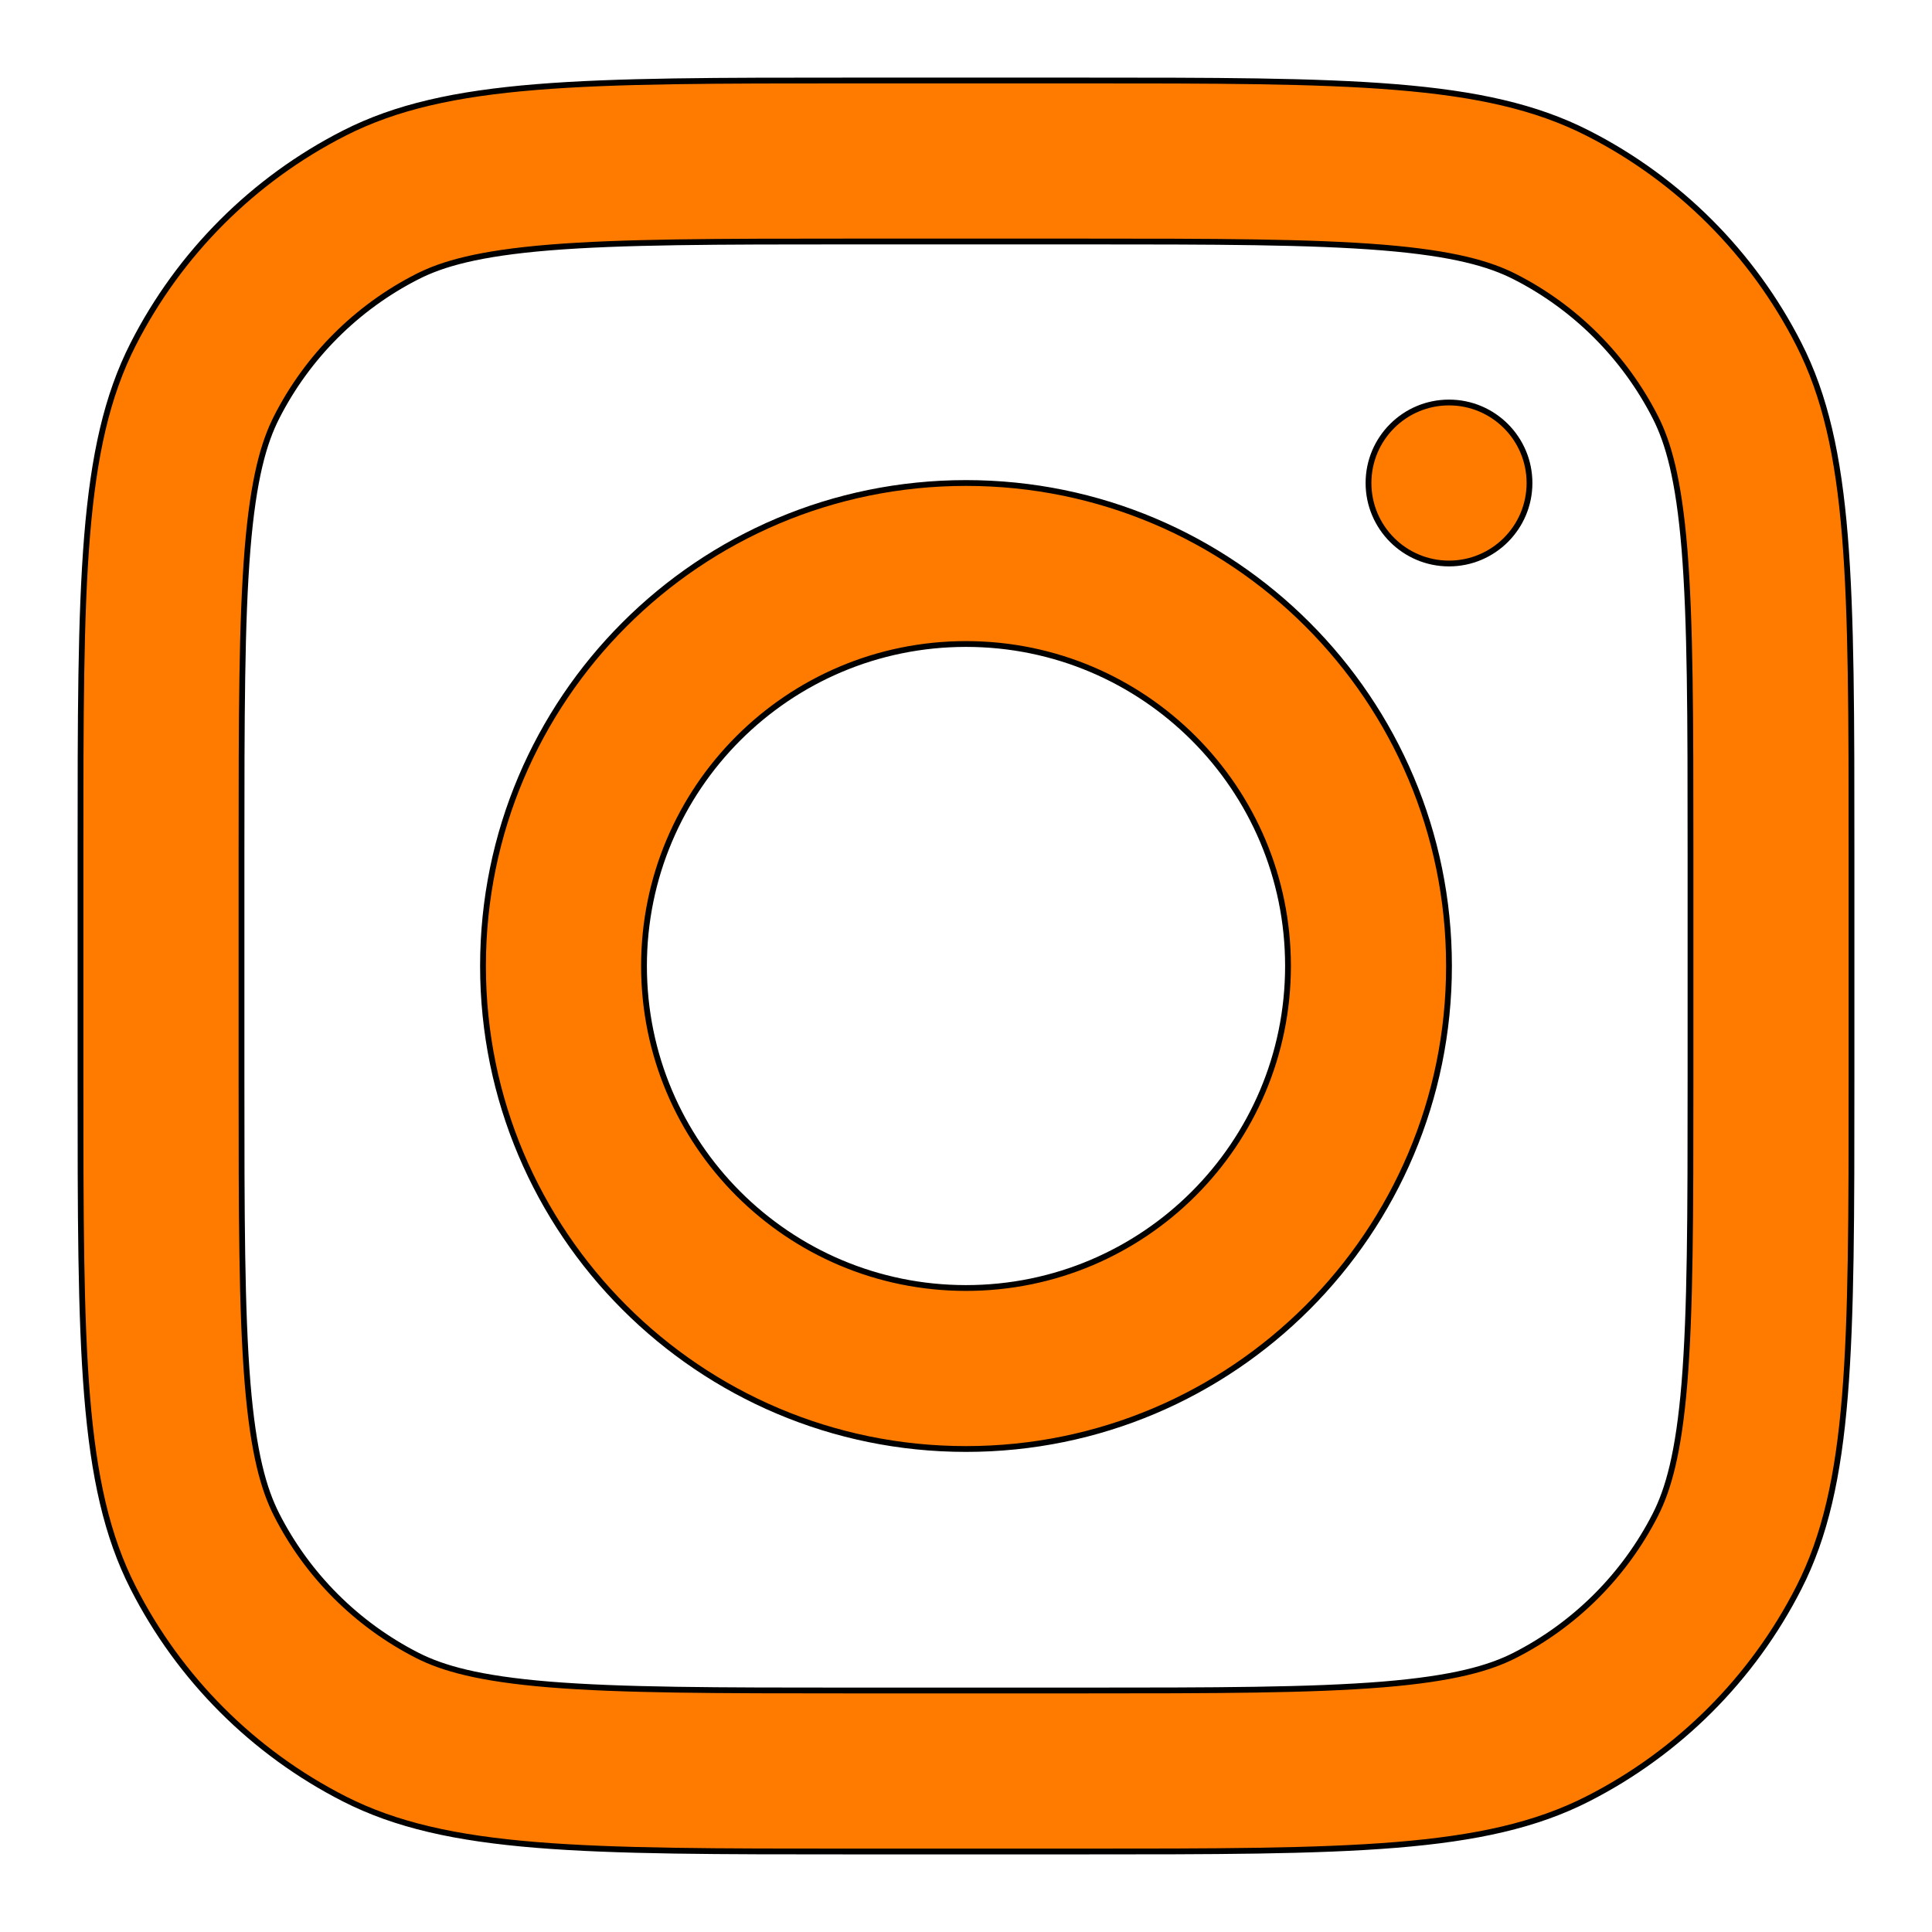
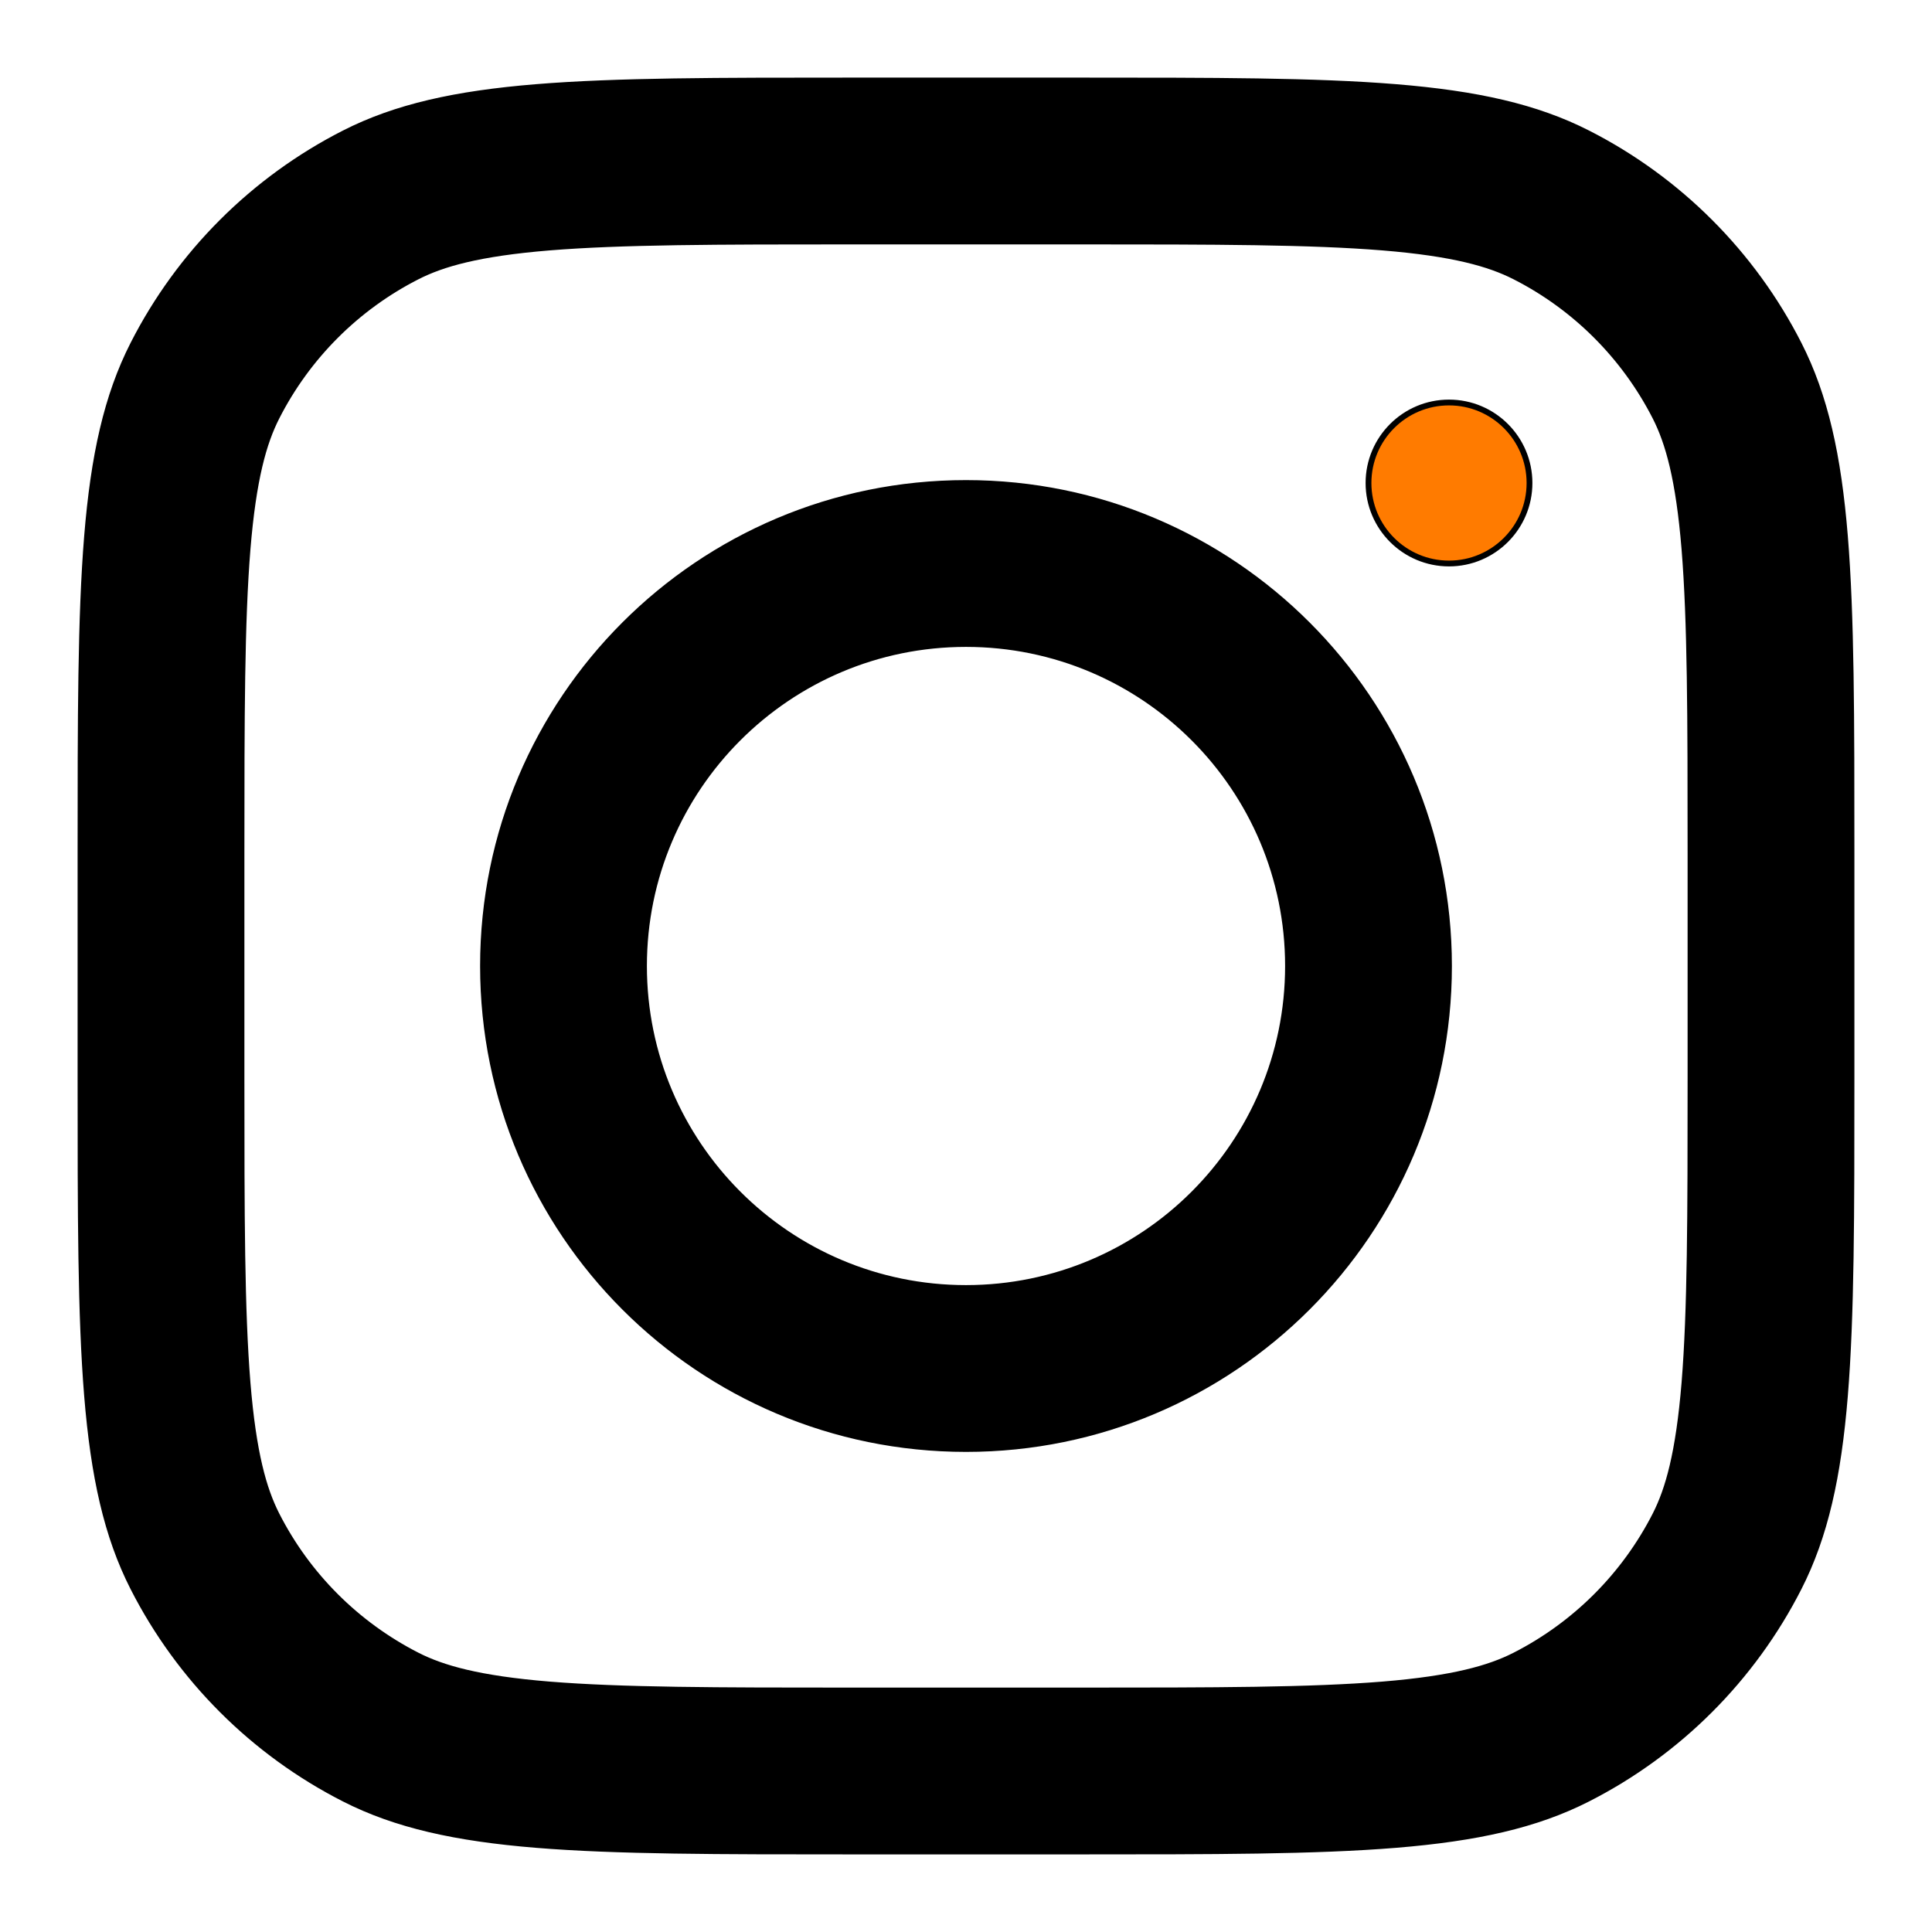
<svg xmlns="http://www.w3.org/2000/svg" width="24px" height="24px" viewBox="0 0 24 24" fill="none" stroke="#000000" stroke-width="0.072">
  <g id="SVGRepo_bgCarrier" stroke-width="0" />
  <g id="SVGRepo_tracerCarrier" stroke-linecap="round" stroke-linejoin="round" />
  <g id="SVGRepo_iconCarrier">
-     <path fill-rule="evenodd" clip-rule="evenodd" d="M12 18C15.314 18 18 15.314 18 12C18 8.686 15.314 6 12 6C8.686 6 6 8.686 6 12C6 15.314 8.686 18 12 18ZM12 16C14.209 16 16 14.209 16 12C16 9.791 14.209 8 12 8C9.791 8 8 9.791 8 12C8 14.209 9.791 16 12 16Z" fill="#ff7b00" />
+     <path fill-rule="evenodd" clip-rule="evenodd" d="M12 18C15.314 18 18 15.314 18 12C18 8.686 15.314 6 12 6C8.686 6 6 8.686 6 12C6 15.314 8.686 18 12 18ZM12 16C14.209 16 16 14.209 16 12C16 9.791 14.209 8 12 8C9.791 8 8 9.791 8 12C8 14.209 9.791 16 12 16Z" fill="black" />
    <path d="M18 5C17.448 5 17 5.448 17 6C17 6.552 17.448 7 18 7C18.552 7 19 6.552 19 6C19 5.448 18.552 5 18 5Z" fill="#ff7b00" />
-     <path fill-rule="evenodd" clip-rule="evenodd" d="M1.654 4.276C1 5.56 1 7.24 1 10.6V13.4C1 16.76 1 18.441 1.654 19.724C2.229 20.853 3.147 21.771 4.276 22.346C5.56 23 7.24 23 10.6 23H13.4C16.76 23 18.441 23 19.724 22.346C20.853 21.771 21.771 20.853 22.346 19.724C23 18.441 23 16.76 23 13.4V10.6C23 7.24 23 5.56 22.346 4.276C21.771 3.147 20.853 2.229 19.724 1.654C18.441 1 16.76 1 13.4 1H10.6C7.24 1 5.56 1 4.276 1.654C3.147 2.229 2.229 3.147 1.654 4.276ZM13.4 3H10.6C8.887 3 7.722 3.002 6.822 3.075C5.945 3.147 5.497 3.277 5.184 3.436C4.431 3.819 3.819 4.431 3.436 5.184C3.277 5.497 3.147 5.945 3.075 6.822C3.002 7.722 3 8.887 3 10.6V13.4C3 15.113 3.002 16.278 3.075 17.178C3.147 18.055 3.277 18.503 3.436 18.816C3.819 19.569 4.431 20.18 5.184 20.564C5.497 20.723 5.945 20.853 6.822 20.925C7.722 20.998 8.887 21 10.6 21H13.4C15.113 21 16.278 20.998 17.178 20.925C18.055 20.853 18.503 20.723 18.816 20.564C19.569 20.18 20.18 19.569 20.564 18.816C20.723 18.503 20.853 18.055 20.925 17.178C20.998 16.278 21 15.113 21 13.4V10.6C21 8.887 20.998 7.722 20.925 6.822C20.853 5.945 20.723 5.497 20.564 5.184C20.18 4.431 19.569 3.819 18.816 3.436C18.503 3.277 18.055 3.147 17.178 3.075C16.278 3.002 15.113 3 13.4 3Z" fill="#ff7b00" />
+     <path fill-rule="evenodd" clip-rule="evenodd" d="M1.654 4.276C1 5.56 1 7.24 1 10.6V13.4C1 16.76 1 18.441 1.654 19.724C2.229 20.853 3.147 21.771 4.276 22.346C5.56 23 7.24 23 10.6 23H13.4C16.76 23 18.441 23 19.724 22.346C20.853 21.771 21.771 20.853 22.346 19.724C23 18.441 23 16.76 23 13.4V10.6C23 7.24 23 5.56 22.346 4.276C21.771 3.147 20.853 2.229 19.724 1.654C18.441 1 16.76 1 13.4 1H10.6C7.24 1 5.56 1 4.276 1.654C3.147 2.229 2.229 3.147 1.654 4.276ZM13.4 3H10.6C8.887 3 7.722 3.002 6.822 3.075C5.945 3.147 5.497 3.277 5.184 3.436C4.431 3.819 3.819 4.431 3.436 5.184C3.277 5.497 3.147 5.945 3.075 6.822C3.002 7.722 3 8.887 3 10.6V13.4C3 15.113 3.002 16.278 3.075 17.178C3.147 18.055 3.277 18.503 3.436 18.816C3.819 19.569 4.431 20.18 5.184 20.564C5.497 20.723 5.945 20.853 6.822 20.925C7.722 20.998 8.887 21 10.6 21H13.4C15.113 21 16.278 20.998 17.178 20.925C18.055 20.853 18.503 20.723 18.816 20.564C19.569 20.18 20.18 19.569 20.564 18.816C20.723 18.503 20.853 18.055 20.925 17.178C20.998 16.278 21 15.113 21 13.4V10.6C21 8.887 20.998 7.722 20.925 6.822C20.853 5.945 20.723 5.497 20.564 5.184C20.18 4.431 19.569 3.819 18.816 3.436C18.503 3.277 18.055 3.147 17.178 3.075C16.278 3.002 15.113 3 13.4 3Z" fill="#000" />
  </g>
</svg>
